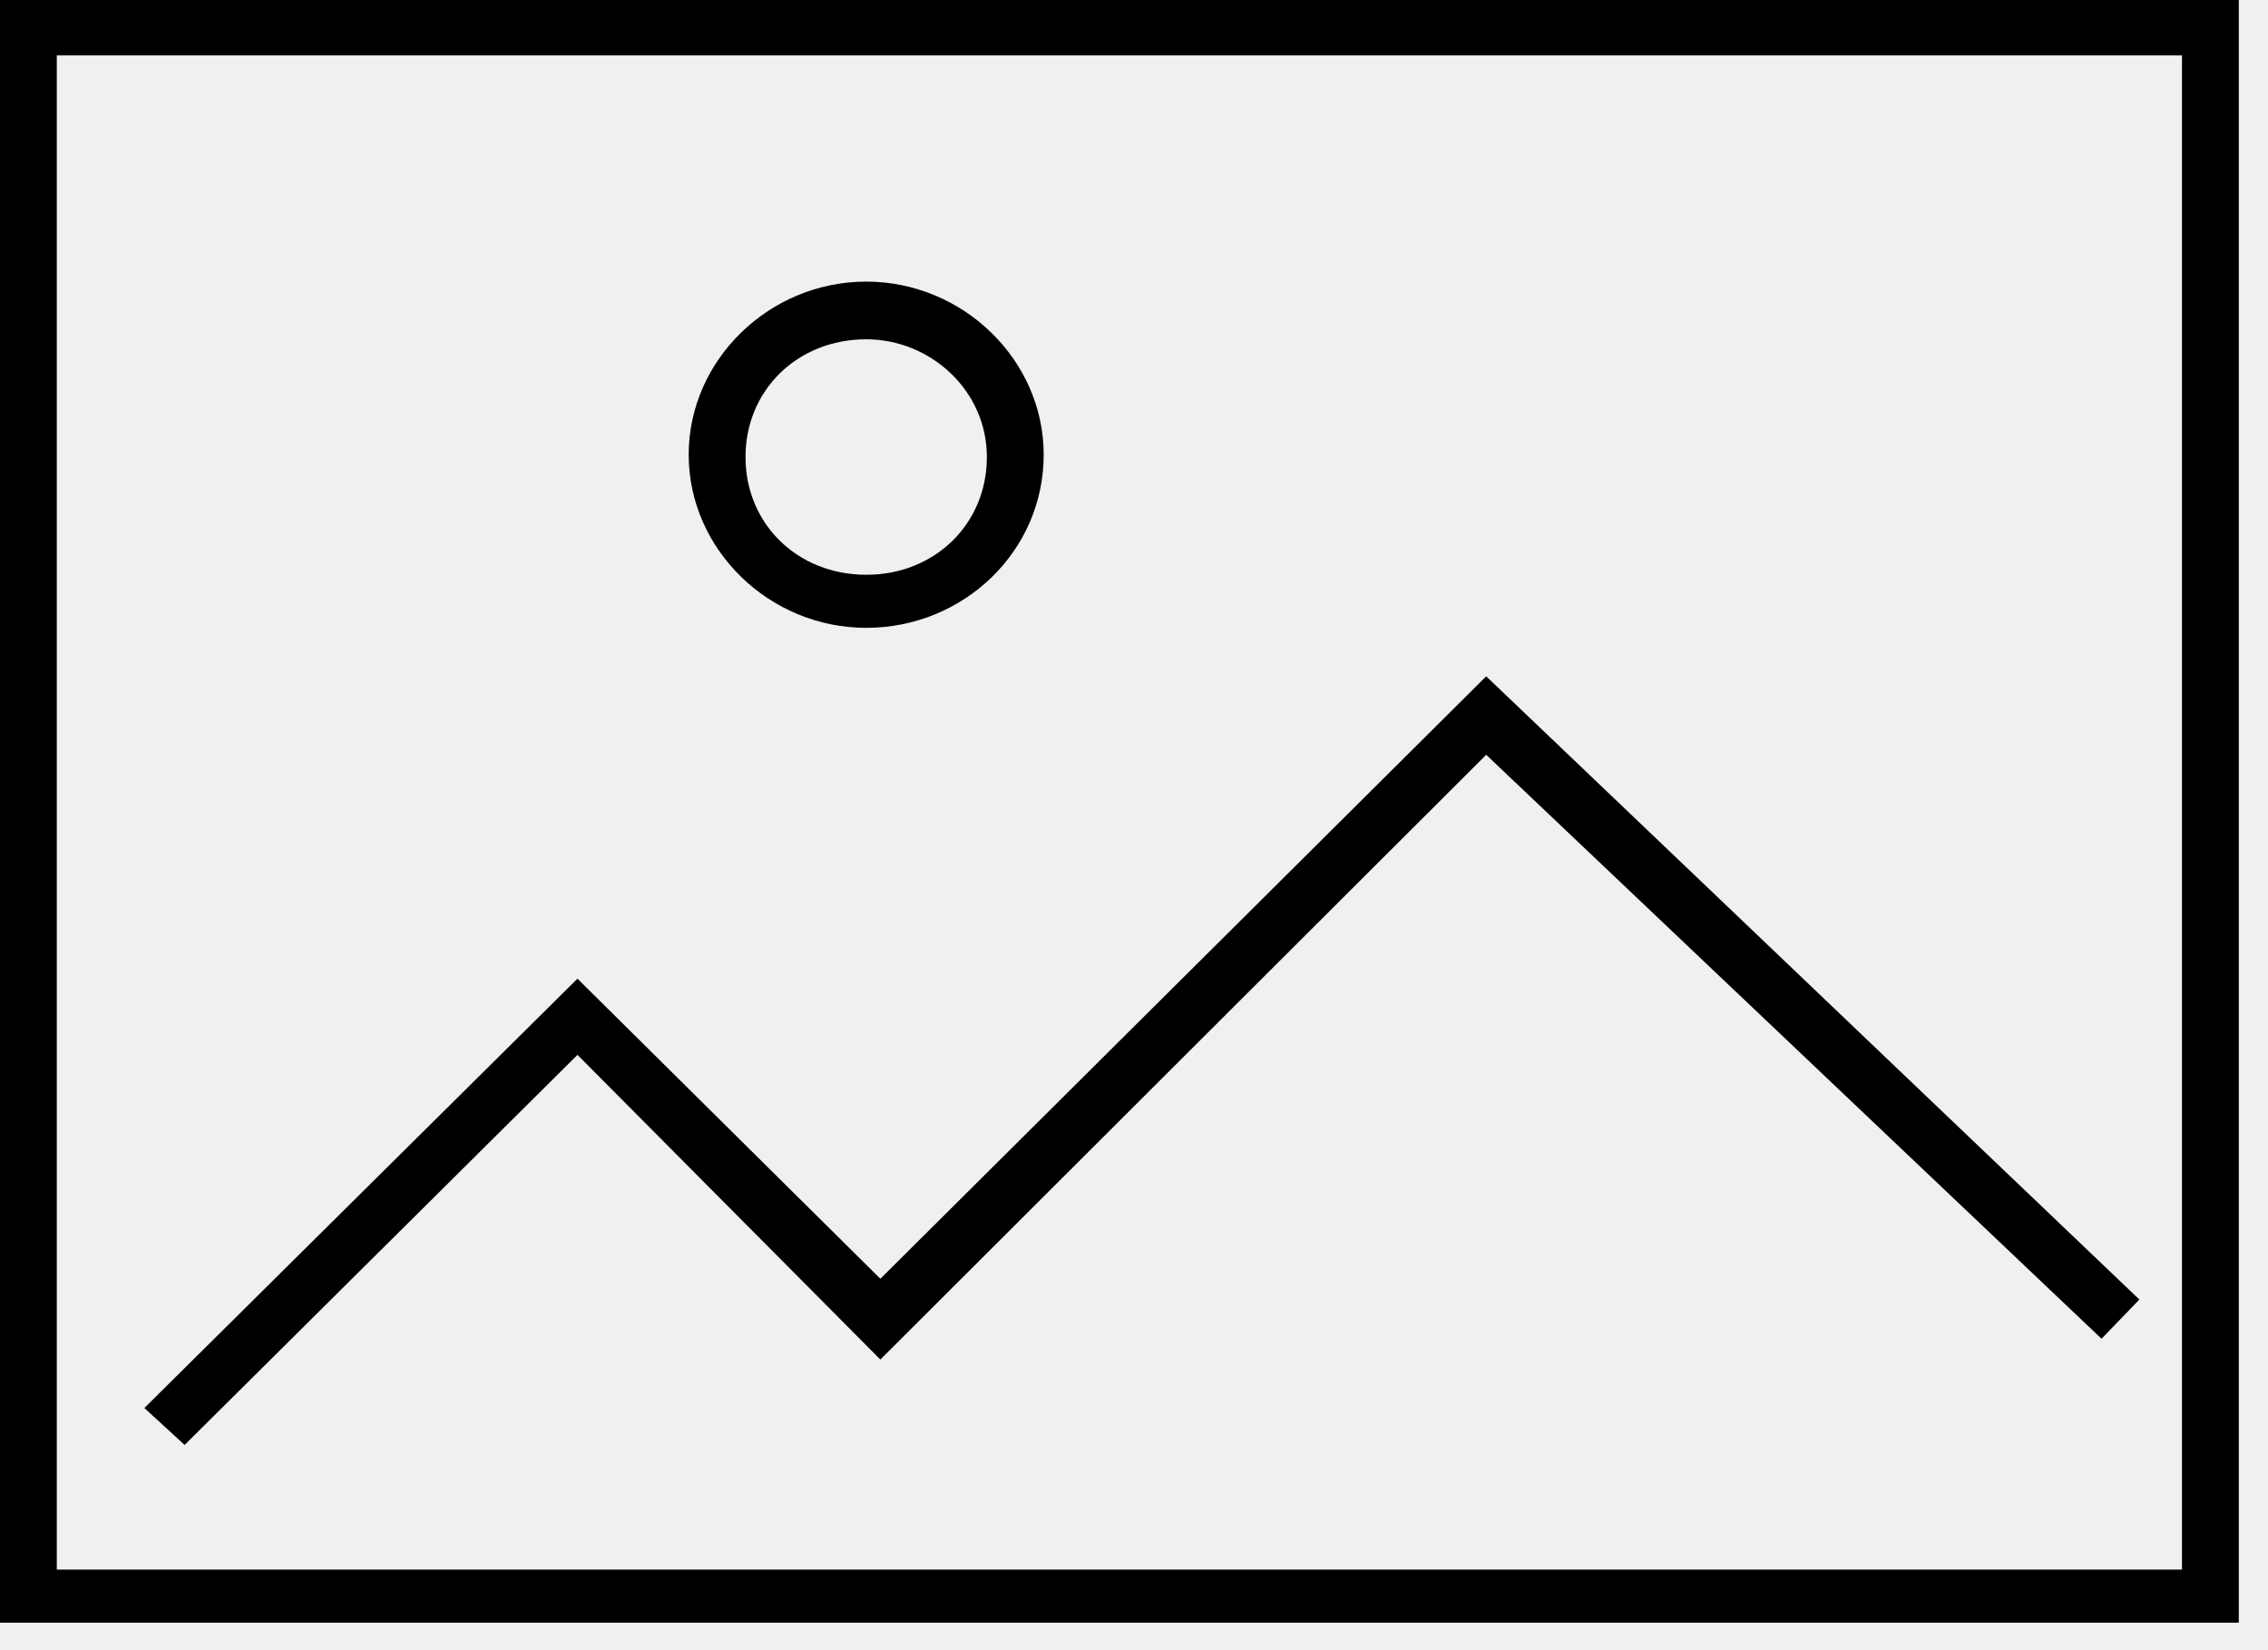
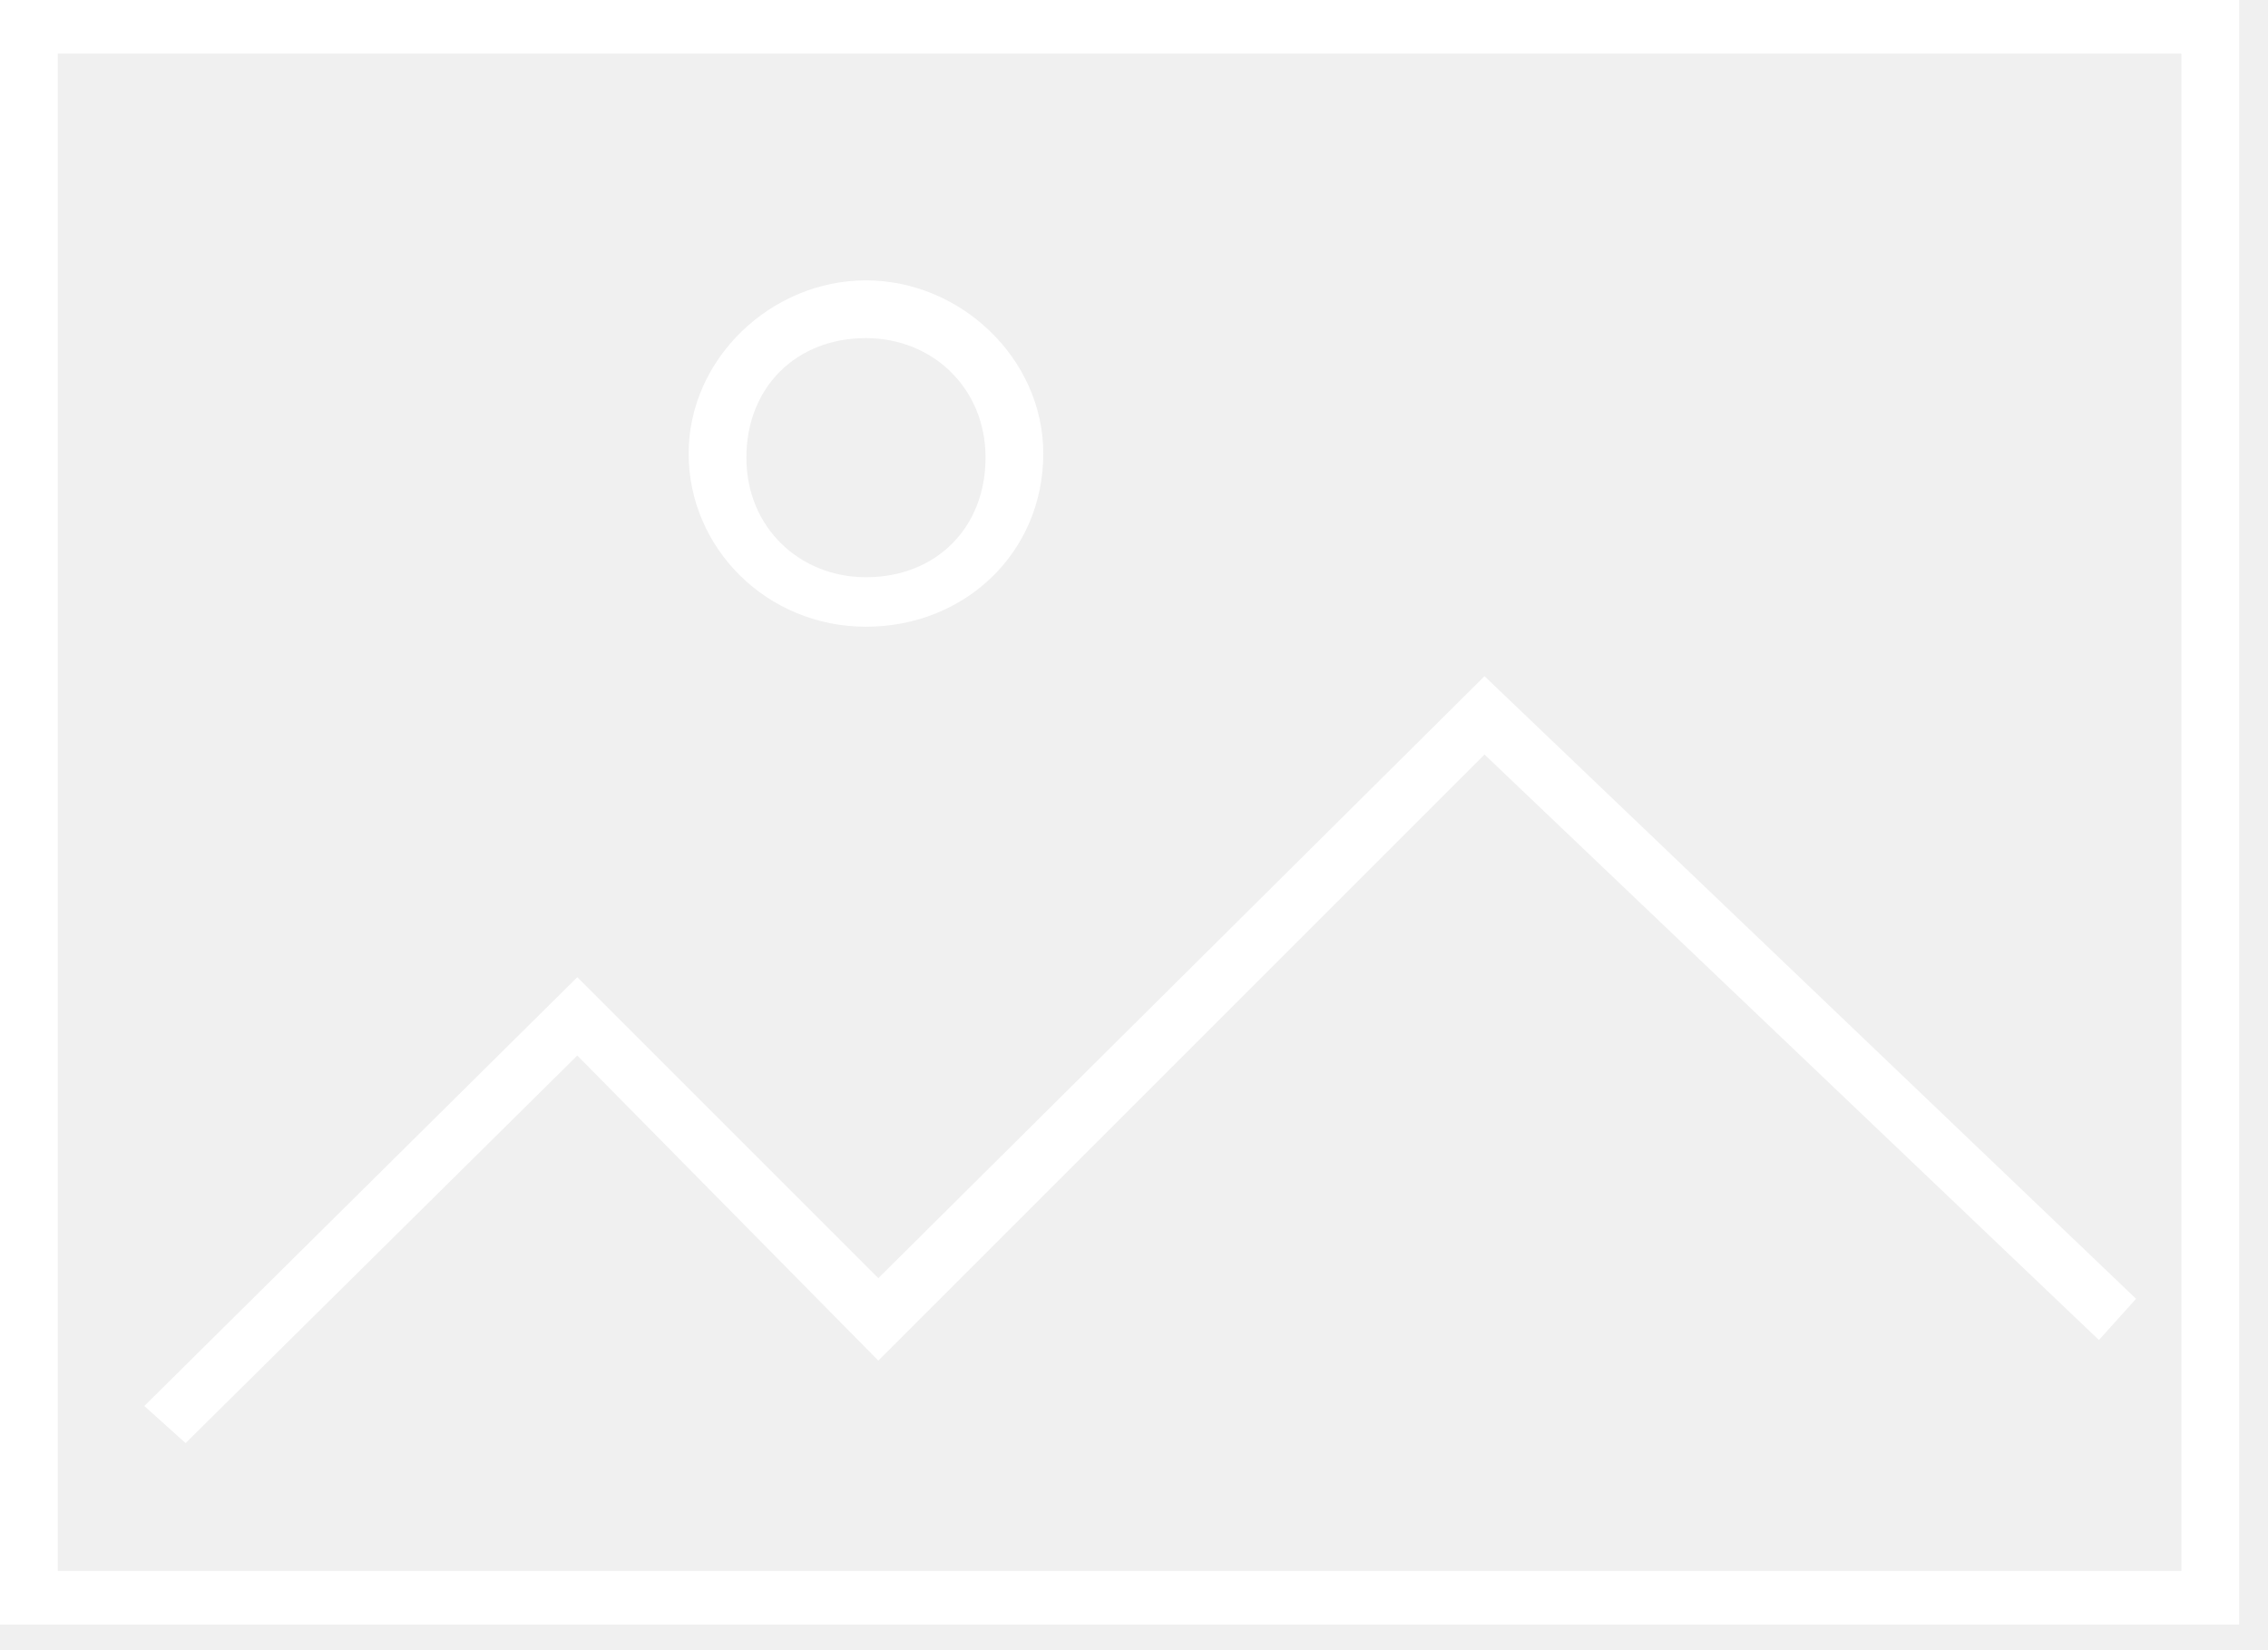
- <svg xmlns="http://www.w3.org/2000/svg" width="55" height="40" viewBox="0 0 55 40" fill="none" version="1.1" id="svg51">
-   <defs id="defs55" />
-   <path d="M54.292 39.355H0V0H54.292V39.355ZM1.377 38.068H52.914V1.344H1.377V38.068Z" fill="white" id="path45" style="fill:#000000" />
-   <path d="M21.006 15.227C18.652 15.227 16.701 13.324 16.701 11.028C16.701 8.733 18.652 6.83 21.006 6.83C23.358 6.83 25.31 8.733 25.31 11.028C25.31 13.38 23.358 15.227 21.006 15.227ZM21.006 8.229C19.341 8.229 18.079 9.461 18.079 11.085C18.079 12.708 19.341 13.94 21.006 13.94C22.67 13.94 23.932 12.708 23.932 11.085C23.932 9.461 22.555 8.229 21.006 8.229Z" fill="white" id="path47" style="fill:#000000" />
-   <path d="M4.477 35.045L3.501 34.149L14.004 23.736L21.349 31.014L36.041 16.403L51.881 31.518L50.963 32.469L36.041 18.306L21.349 32.973L14.004 25.584L4.477 35.045Z" fill="white" id="path49" style="fill:#000000" />
+ <svg xmlns="http://www.w3.org/2000/svg" version="1.1" id="svg51" x="0px" y="0px" viewBox="0 0 55 40" style="enable-background:new 0 0 55 40;" xml:space="preserve">
+   <style type="text/css">
+ 	.st0{fill:#FFFFFF;}
+ </style>
+   <path id="path45" class="st0" d="M54.3,39.4H0V0h54.3V39.4z M1.4,38.1h51.5V1.3H1.4V38.1z" />
+   <path id="path47" class="st0" d="M21,15.2c-2.4,0-4.3-1.9-4.3-4.2c0-2.3,2-4.2,4.3-4.2s4.3,1.9,4.3,4.2C25.3,13.4,23.4,15.2,21,15.2  z M21,8.2c-1.7,0-2.9,1.2-2.9,2.9s1.3,2.9,2.9,2.9c1.7,0,2.9-1.2,2.9-2.9S22.6,8.2,21,8.2z" />
+   <path id="path49" class="st0" d="M4.5,35l-1-0.9L14,23.7l7.3,7.3L36,16.4l15.8,15.1l-0.9,1L36,18.3L21.3,33L14,25.6L4.5,35z" />
</svg>
